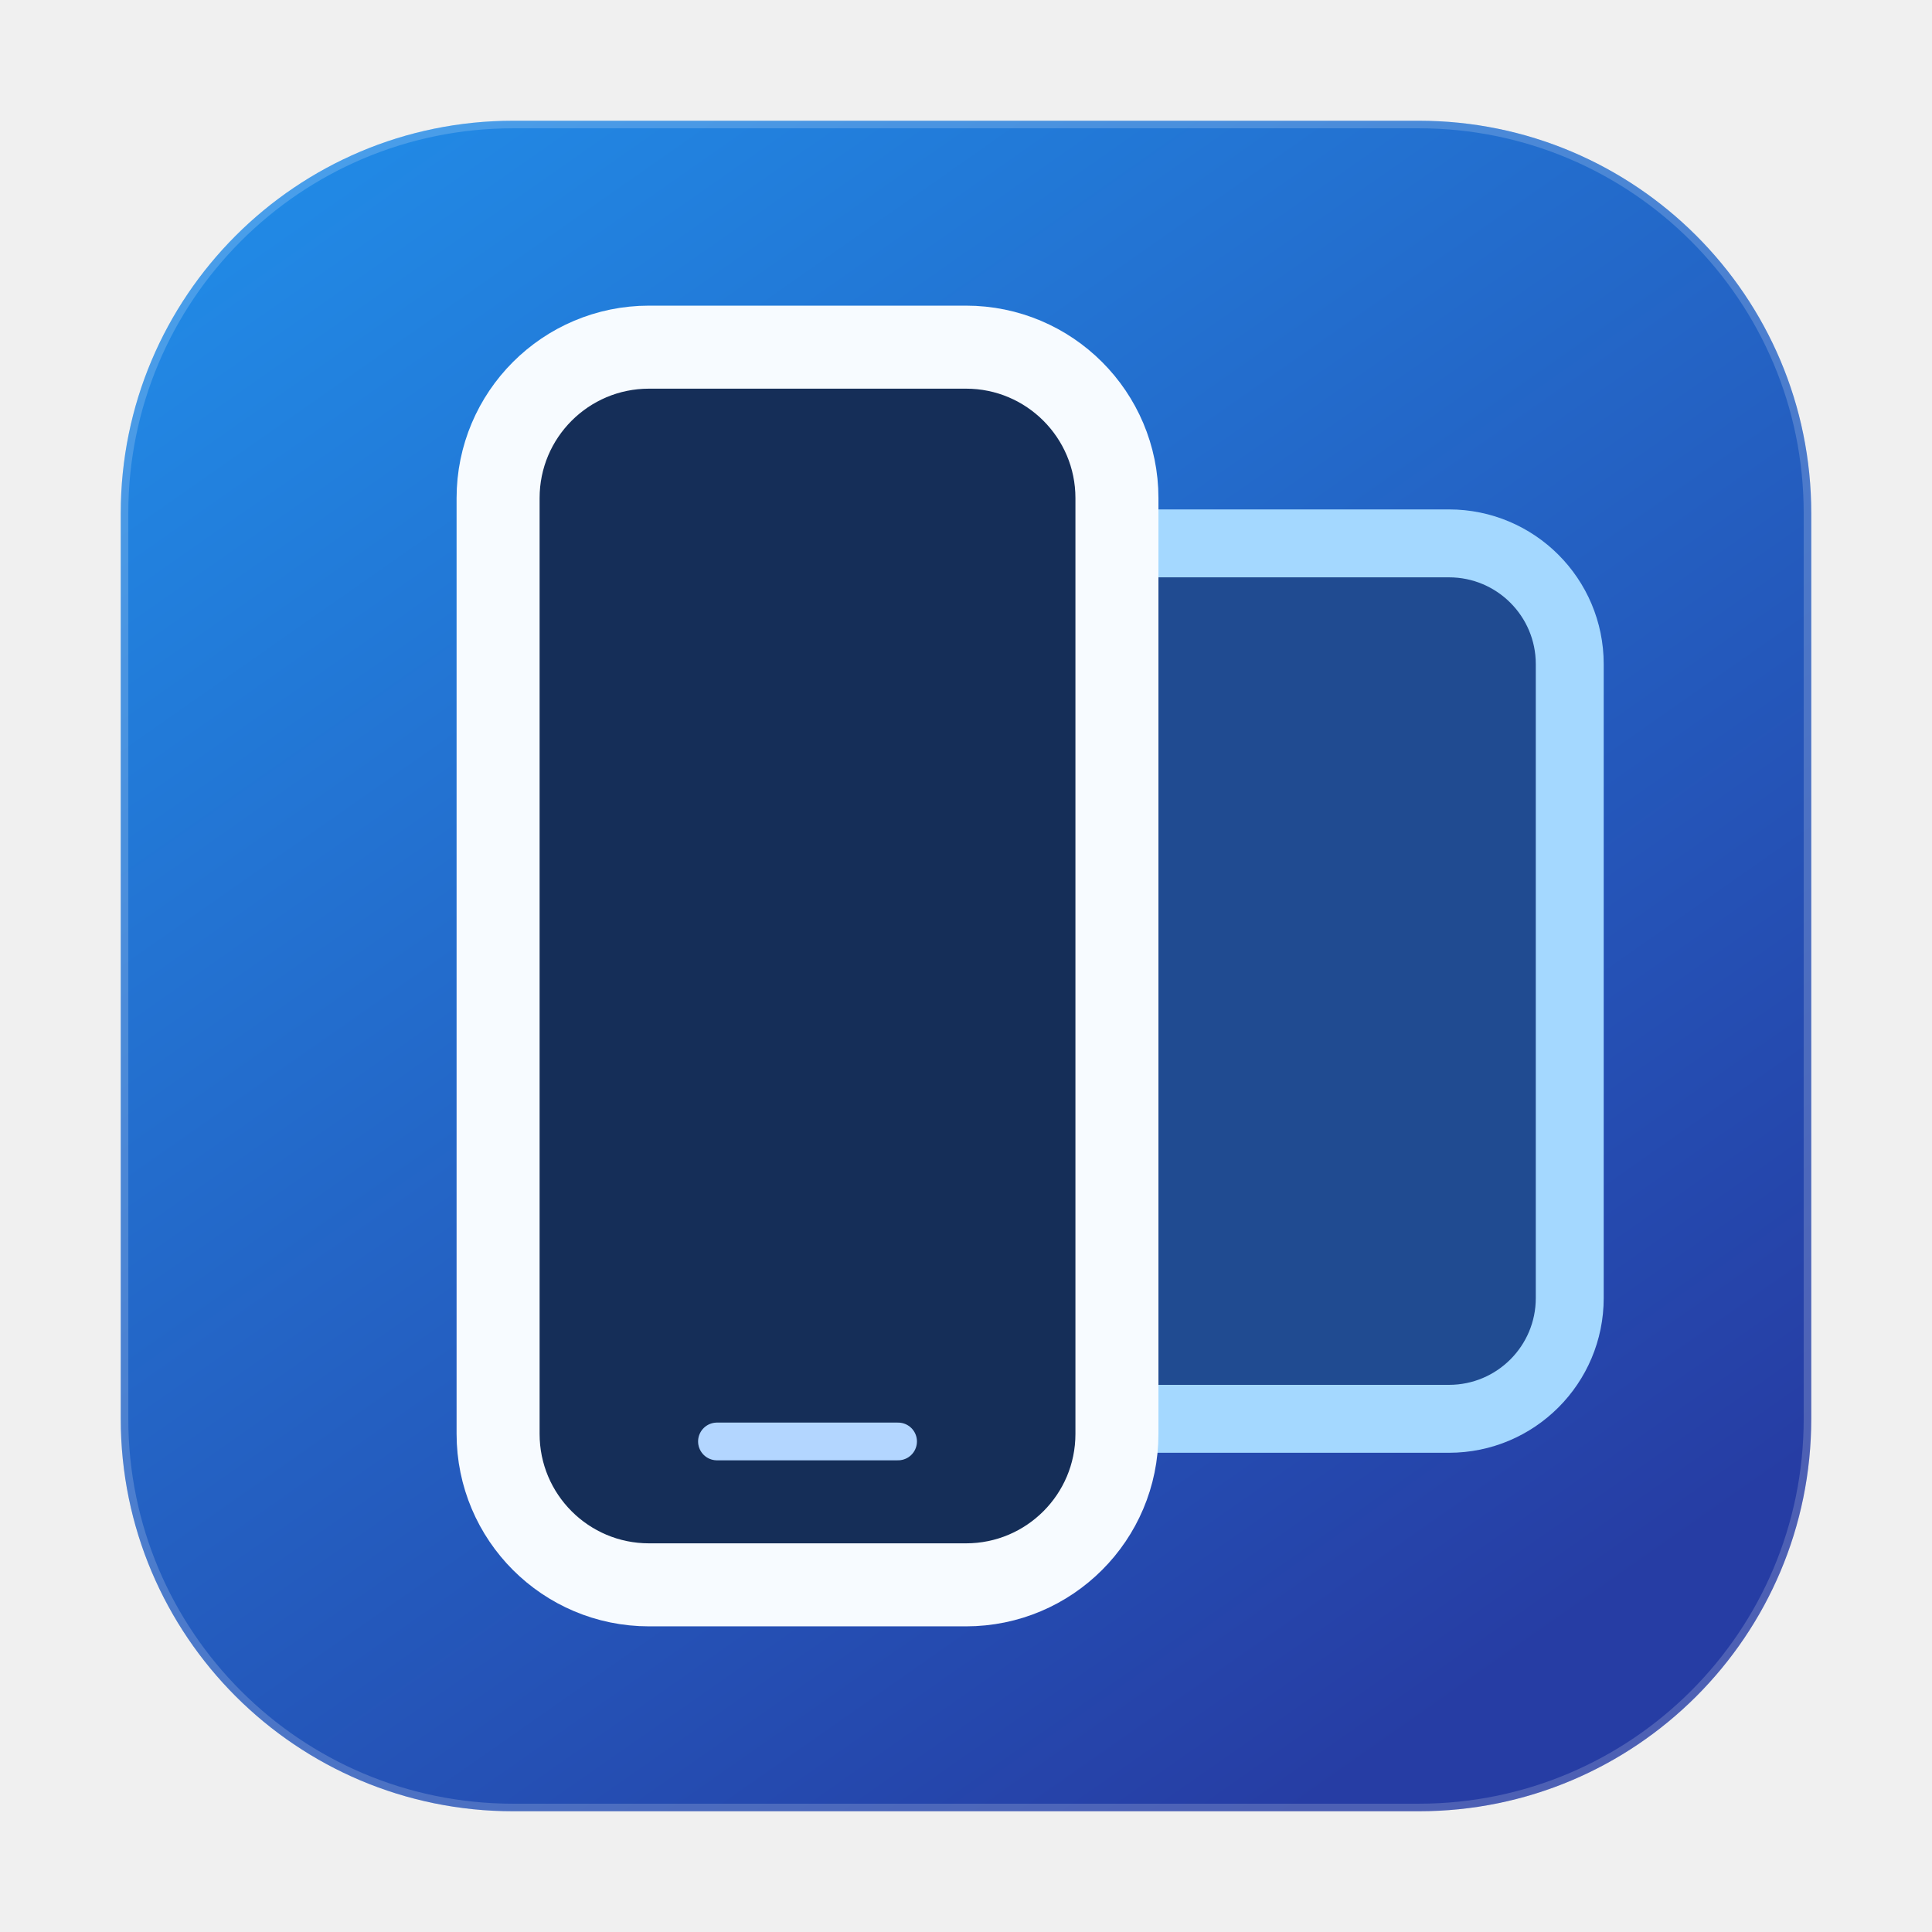
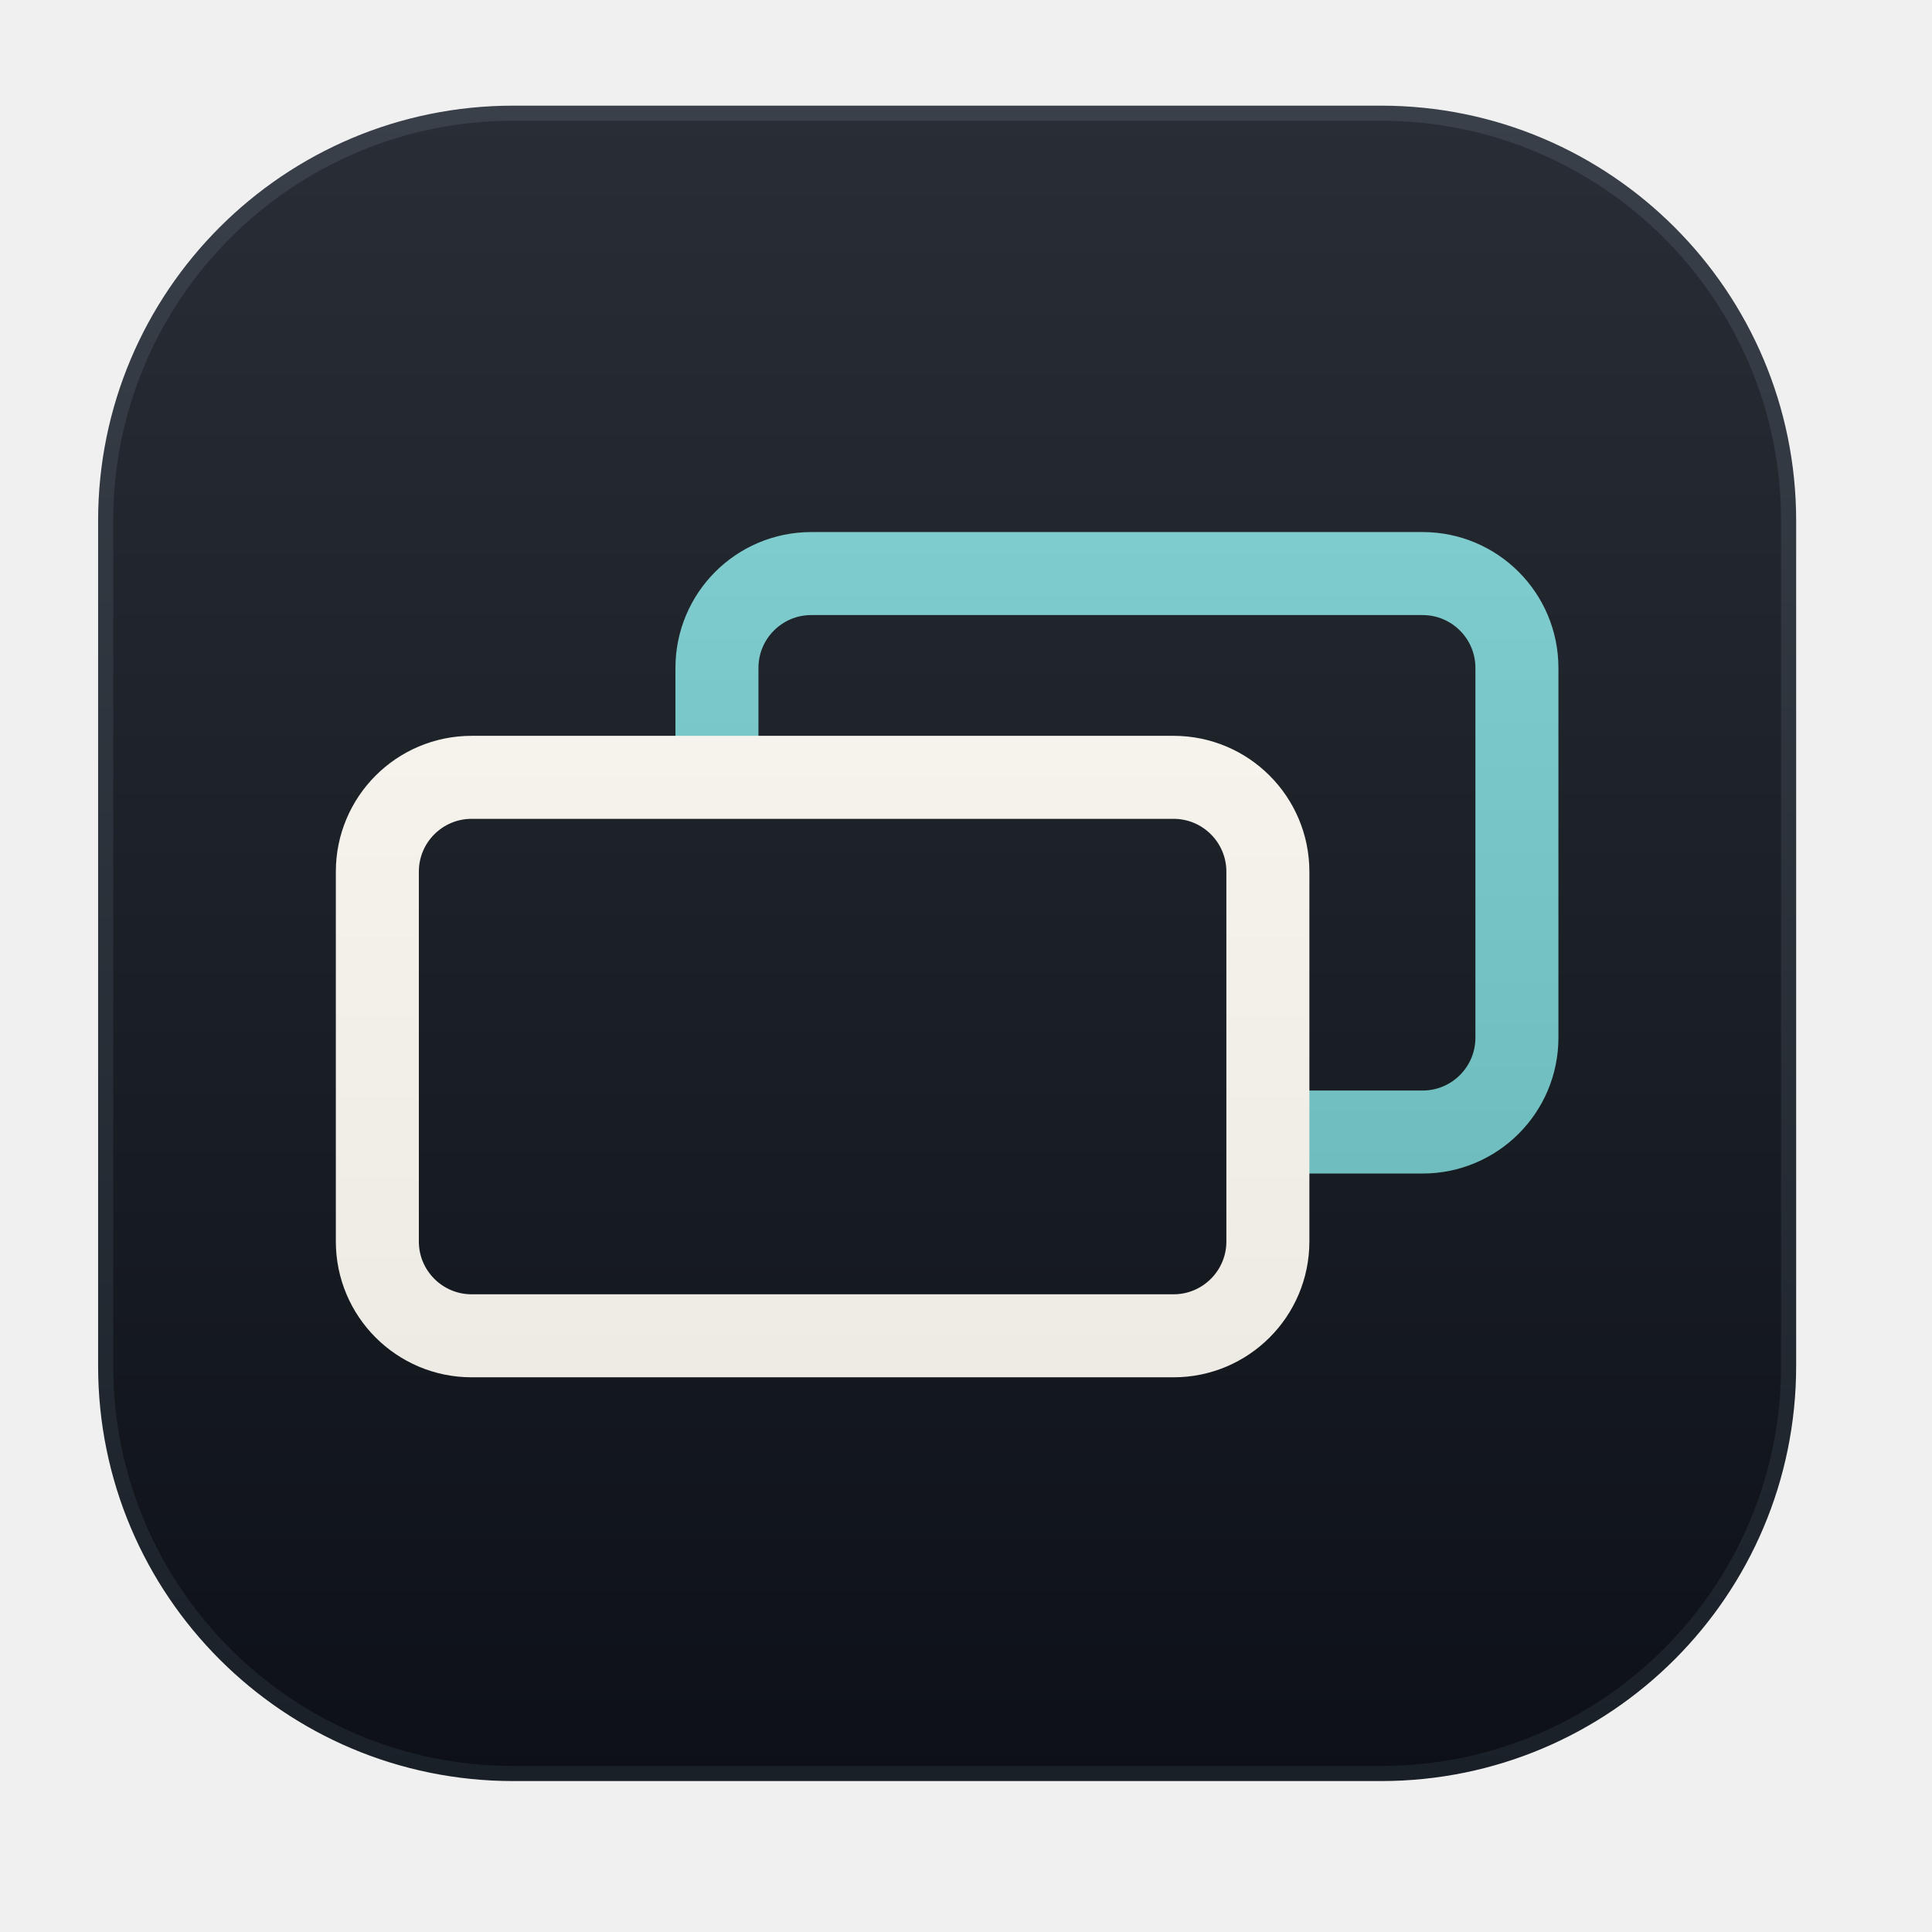
- <svg xmlns="http://www.w3.org/2000/svg" viewBox="0 0 256 256">
+ <svg xmlns="http://www.w3.org/2000/svg" viewBox="0 0 256 256" role="img" aria-labelledby="title">
  <defs>
-     <linearGradient id="blue" x2="0.7" y2="1">
-       <stop stop-color="#218fea" />
-       <stop offset="1" stop-color="#263da4" />
+     <linearGradient id="charcoal" gradientUnits="userSpaceOnUse" x1="0" y1="14" x2="0" y2="236">
+       <stop stop-color="#292e36" />
+       <stop offset="1" stop-color="#0d1117" />
+     </linearGradient>
+     <linearGradient id="edge" gradientUnits="userSpaceOnUse" x1="0" y1="14" x2="0" y2="236">
+       <stop stop-color="#394049" />
+       <stop offset="1" stop-color="#1a2028" />
+     </linearGradient>
+     <linearGradient id="teal" gradientUnits="userSpaceOnUse" x1="0" y1="70.5" x2="0" y2="155.5">
+       <stop stop-color="#7fccce" />
+       <stop offset="1" stop-color="#6fbdbf" />
+     </linearGradient>
+     <linearGradient id="ivory" gradientUnits="userSpaceOnUse" x1="0" y1="97.5" x2="0" y2="182.5">
+       <stop stop-color="#f6f3ec" />
+       <stop offset="1" stop-color="#eeebe5" />
    </linearGradient>
  </defs>
-   <rect x="16" y="16" width="224" height="224" rx="52" fill="url(#blue)" />
-   <rect x="16.5" y="16.5" width="223" height="223" rx="51.5" fill="none" stroke="#fff" stroke-opacity=".18" />
-   <rect x="120" y="72" width="88" height="116" rx="16" fill="#204b91" stroke="#a4d8ff" stroke-width="9" />
-   <rect x="66" y="46" width="82" height="164" rx="20" fill="#152e58" stroke="#f7fbff" stroke-width="11" />
-   <path d="M95 191h24" stroke="#b3d6ff" stroke-width="5" stroke-linecap="round" />
+   <rect x="14" y="15" width="223" height="220" rx="54" fill="url(#charcoal)" stroke="url(#edge)" stroke-width="2" />
+   <rect x="95" y="76" width="106" height="74" rx="12.5" fill="url(#charcoal)" stroke="url(#teal)" stroke-width="11" />
+   <rect x="50" y="103" width="118" height="74" rx="12.5" fill="url(#charcoal)" stroke="url(#ivory)" stroke-width="11" />
</svg>
